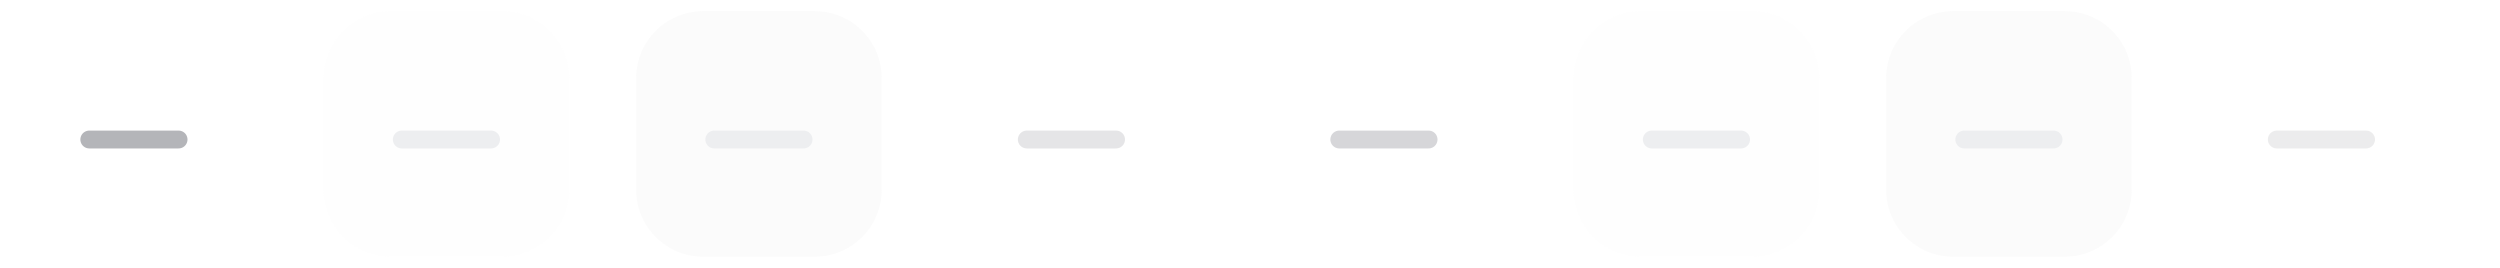
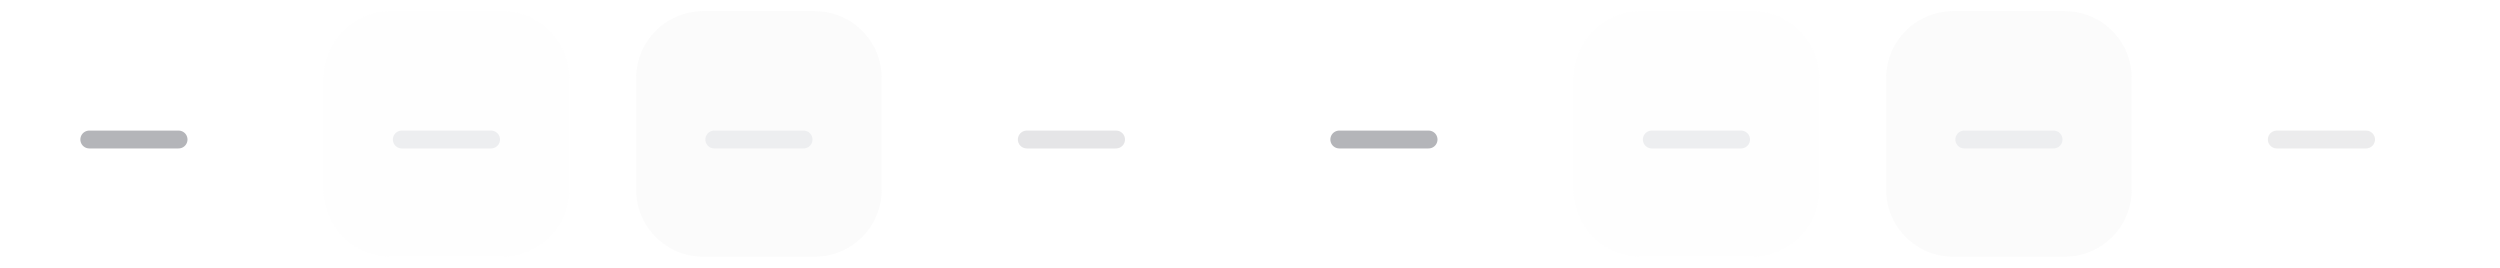
<svg xmlns="http://www.w3.org/2000/svg" width="224" height="24" viewBox="0 0 224 24">
  <g id="active-center" transform="translate(0,0)">
    <rect width="24" height="24" fill-opacity="0" />
    <rect x="1" y="1" width="22" height="22" rx="6" fill="#EDEEF0" fill-opacity="0" />
    <path d="M 8,12.5 H 16" fill="none" stroke="#B4B5B9" stroke-opacity="1" stroke-width="1.6" stroke-linecap="round" stroke-linejoin="round" />
  </g>
  <g id="hover-center" transform="translate(28,0)">
    <rect width="24" height="24" fill-opacity="0" />
    <rect x="1" y="1" width="22" height="22" rx="6" fill="#EDEEF0" fill-opacity="0.08" />
    <path d="M 8,12.5 H 16" fill="none" stroke="#EDEEF0" stroke-opacity="1" stroke-width="1.6" stroke-linecap="round" stroke-linejoin="round" />
  </g>
  <g id="pressed-center" transform="translate(56,0)">
    <rect width="24" height="24" fill-opacity="0" />
    <rect x="1" y="1" width="22" height="22" rx="6" fill="#EDEEF0" fill-opacity="0.24" />
    <path d="M 8,12.5 H 16" fill="none" stroke="#EDEEF0" stroke-opacity="1" stroke-width="1.6" stroke-linecap="round" stroke-linejoin="round" />
  </g>
  <g id="deactivated-center" transform="translate(84,0)">
    <rect width="24" height="24" fill-opacity="0" />
    <rect x="1" y="1" width="22" height="22" rx="6" fill="#EDEEF0" fill-opacity="0" />
    <path d="M 8,12.5 H 16" fill="none" stroke="#B4B5B9" stroke-opacity="0.35" stroke-width="1.6" stroke-linecap="round" stroke-linejoin="round" />
  </g>
  <g id="inactive-center" transform="translate(112,0)">
    <rect width="24" height="24" fill-opacity="0" />
    <rect x="1" y="1" width="22" height="22" rx="6" fill="#EDEEF0" fill-opacity="0" />
-     <path d="M 8,12.5 H 16" fill="none" stroke="#B4B5B9" stroke-opacity="0.55" stroke-width="1.6" stroke-linecap="round" stroke-linejoin="round" />
+     <path d="M 8,12.5 H 16" fill="none" stroke="#B4B5B9" stroke-opacity="1" stroke-width="1.6" stroke-linecap="round" stroke-linejoin="round" />
  </g>
  <g id="hover-inactive-center" transform="translate(140,0)">
    <rect width="24" height="24" fill-opacity="0" />
    <rect x="1" y="1" width="22" height="22" rx="6" fill="#EDEEF0" fill-opacity="0.08" />
    <path d="M 8,12.5 H 16" fill="none" stroke="#EDEEF0" stroke-opacity="1" stroke-width="1.6" stroke-linecap="round" stroke-linejoin="round" />
  </g>
  <g id="pressed-inactive-center" transform="translate(168,0)">
    <rect width="24" height="24" fill-opacity="0" />
    <rect x="1" y="1" width="22" height="22" rx="6" fill="#EDEEF0" fill-opacity="0.24" />
    <path d="M 8,12.5 H 16" fill="none" stroke="#EDEEF0" stroke-opacity="1" stroke-width="1.6" stroke-linecap="round" stroke-linejoin="round" />
  </g>
  <g id="deactivated-inactive-center" transform="translate(196,0)">
    <rect width="24" height="24" fill-opacity="0" />
    <rect x="1" y="1" width="22" height="22" rx="6" fill="#EDEEF0" fill-opacity="0" />
    <path d="M 8,12.5 H 16" fill="none" stroke="#B4B5B9" stroke-opacity="0.25" stroke-width="1.6" stroke-linecap="round" stroke-linejoin="round" />
  </g>
</svg>
